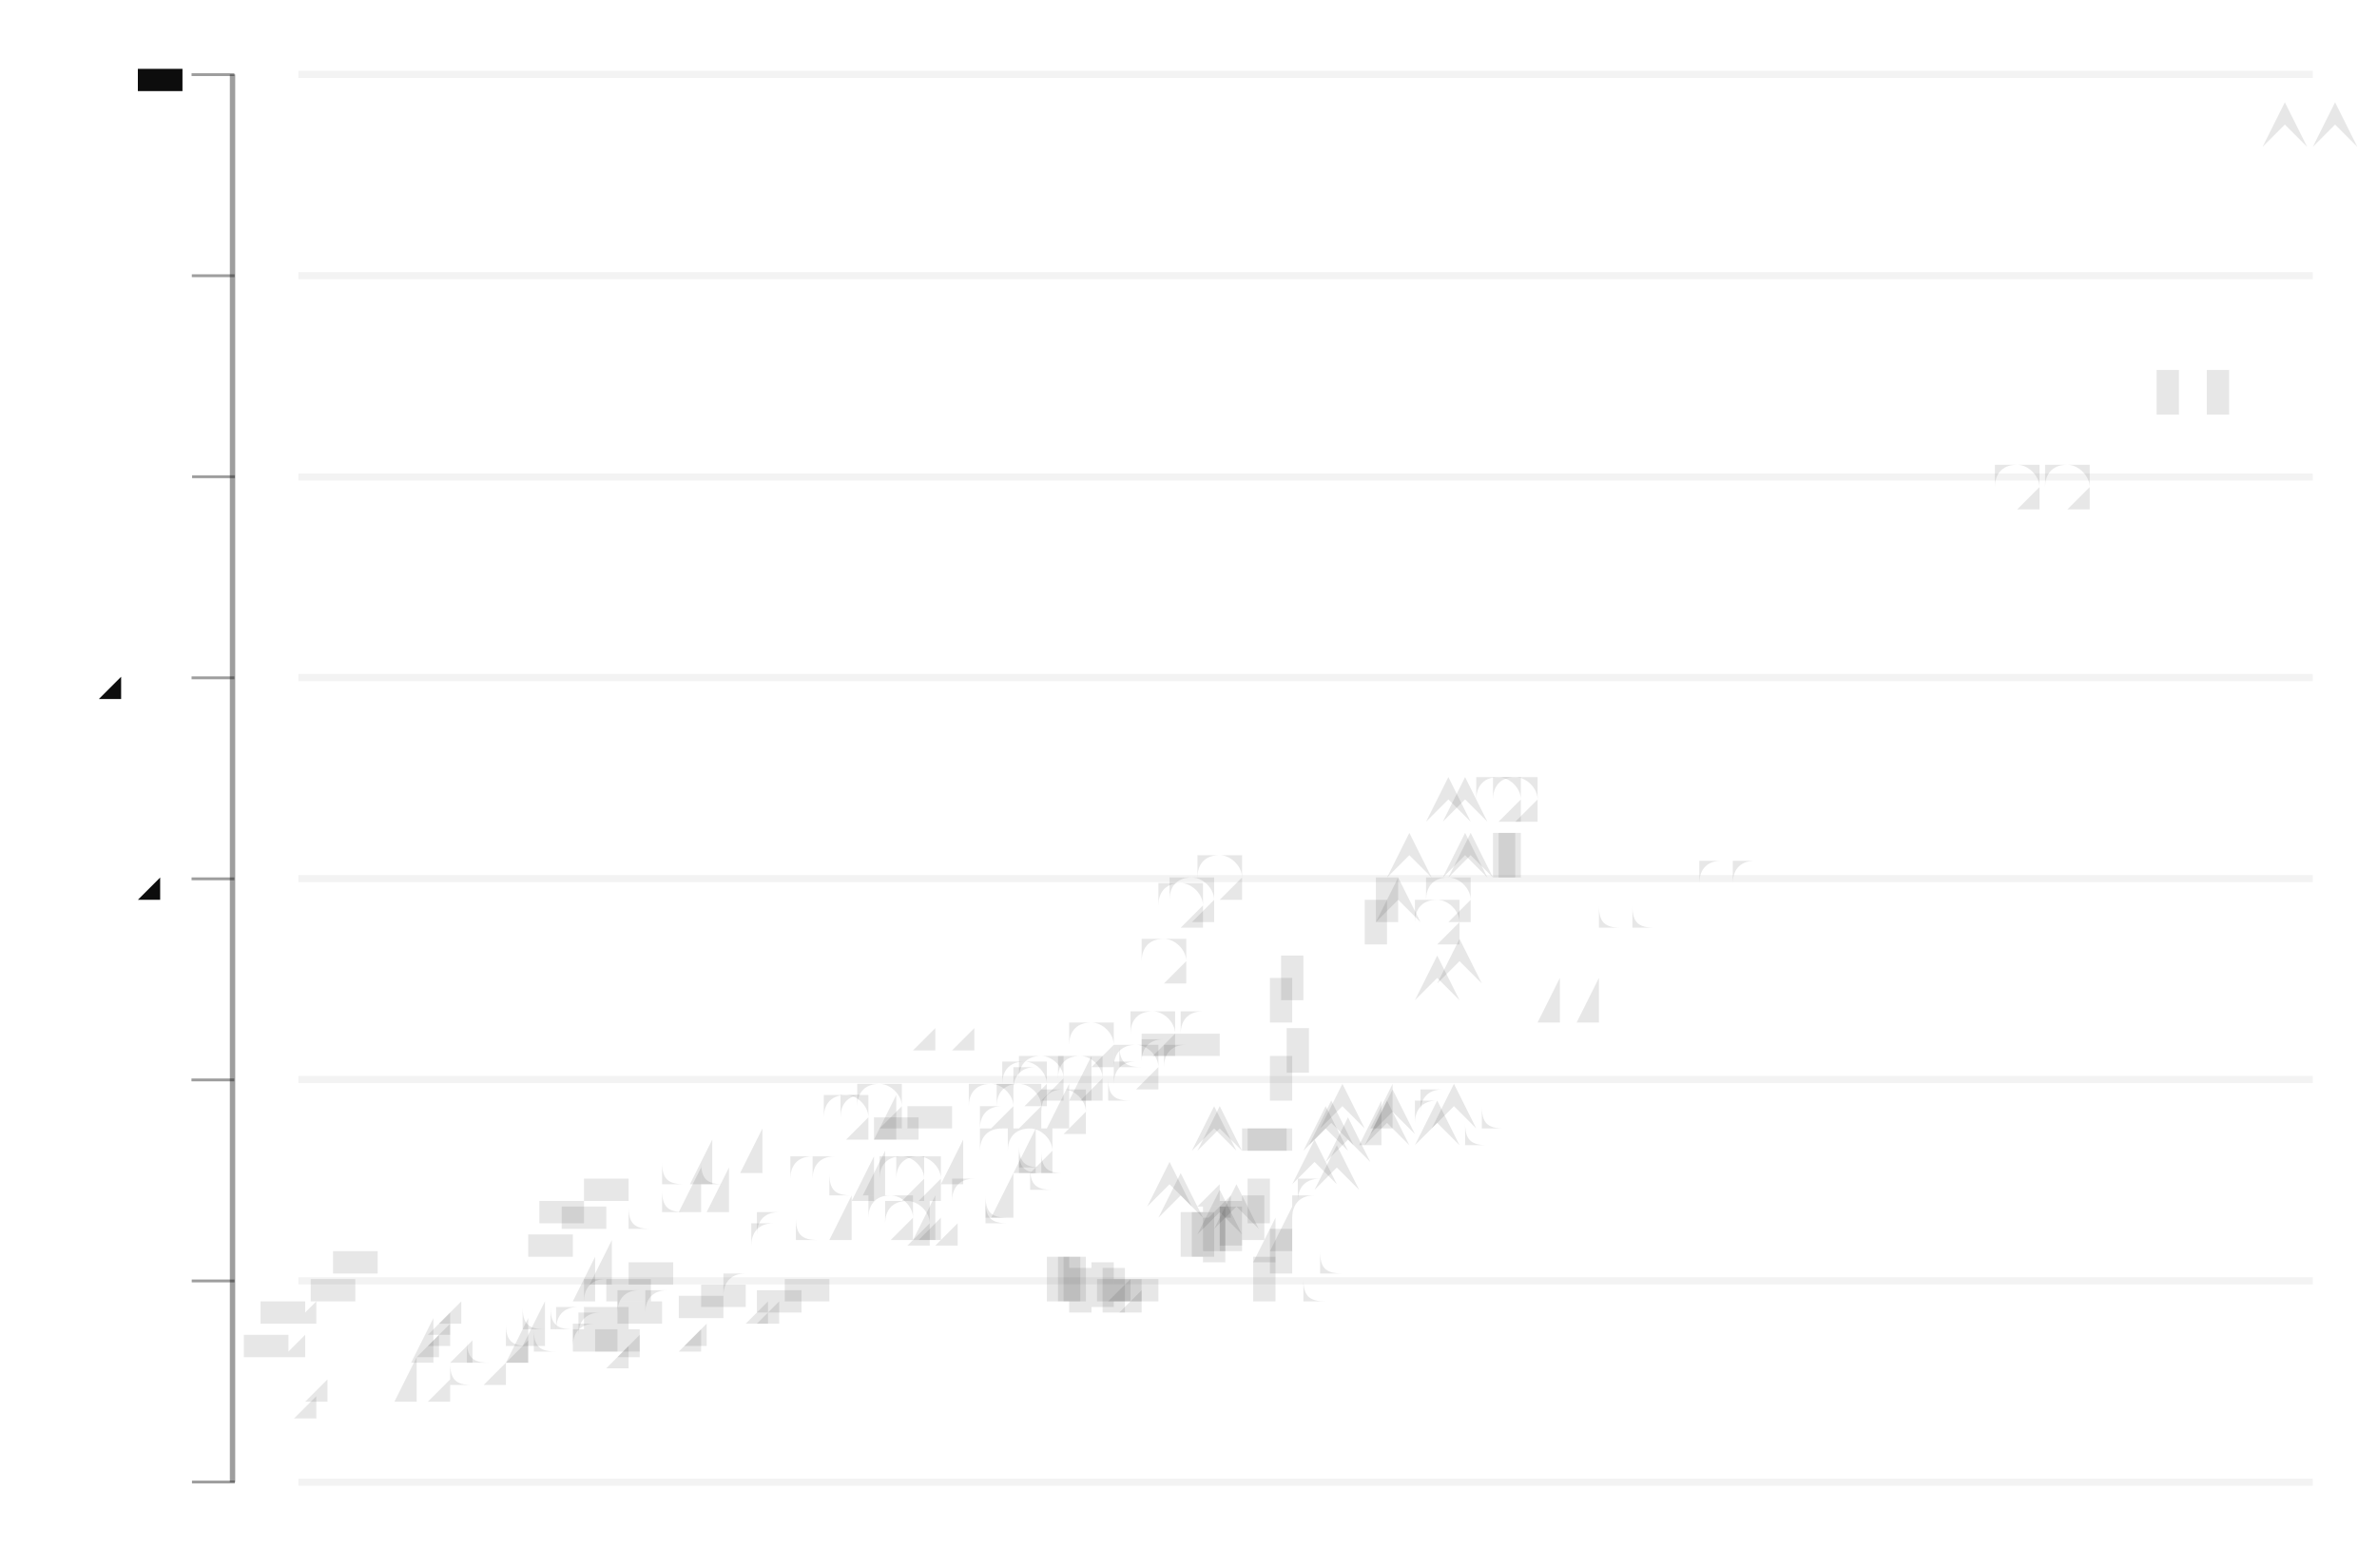
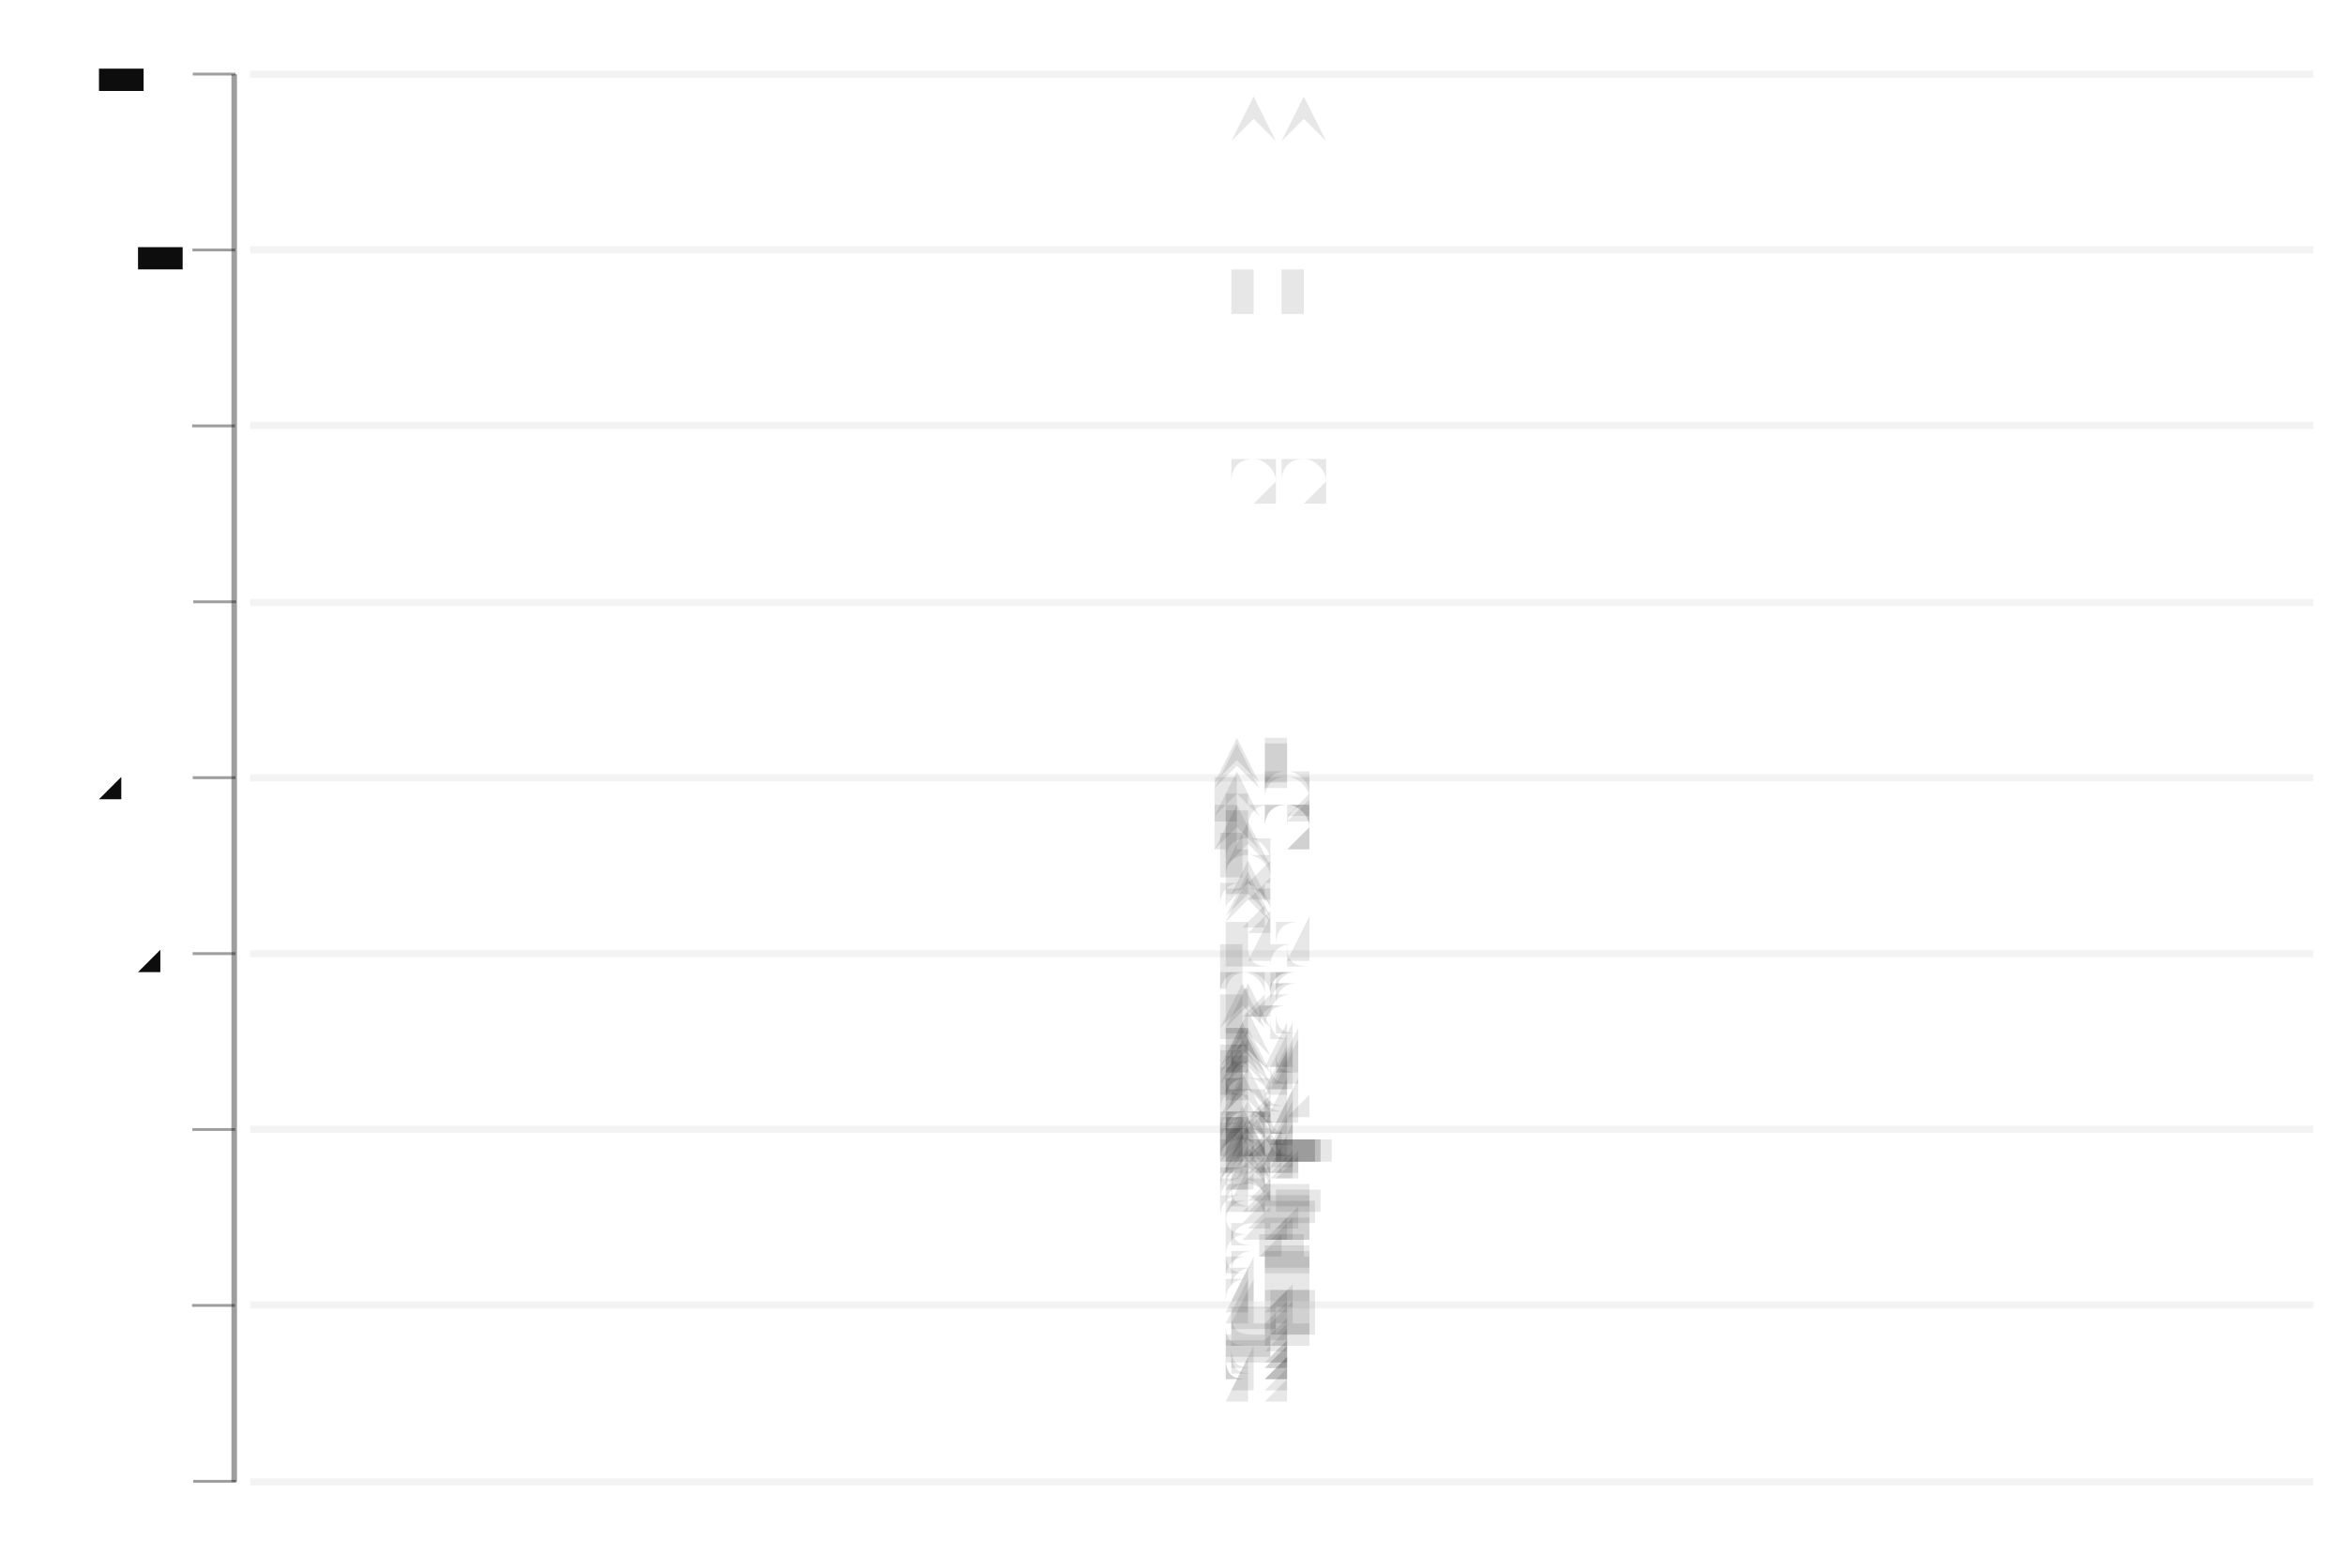
- <svg xmlns="http://www.w3.org/2000/svg" height="300.0" viewBox="-0.87 -0.552 1.665 1.098" width="454.832">
-   <g stroke-opacity="5.0e-2" stroke="#0d0d0d" stroke-width="5.0e-3" fill="none">
-     <polyline points="-0.661,0.486 0.75,0.486" />
-   </g>
-   <g stroke-opacity="5.0e-2" stroke="#0d0d0d" stroke-width="5.0e-3" fill="none">
-     <polyline points="-0.661,0.345 0.75,0.345" />
-   </g>
-   <g stroke-opacity="5.0e-2" stroke="#0d0d0d" stroke-width="5.0e-3" fill="none">
-     <polyline points="-0.661,0.204 0.75,0.204" />
-   </g>
-   <g stroke-opacity="5.0e-2" stroke="#0d0d0d" stroke-width="5.0e-3" fill="none">
-     <polyline points="-0.661,6.32612828275716e-2 0.75,6.32612828275716e-2" />
-   </g>
-   <g stroke-opacity="5.0e-2" stroke="#0d0d0d" stroke-width="5.0e-3" fill="none">
-     <polyline points="-0.661,-7.755403787932125e-2 0.75,-7.755403787932125e-2" />
-   </g>
-   <g stroke-opacity="5.0e-2" stroke="#0d0d0d" stroke-width="5.0e-3" fill="none">
-     <polyline points="-0.661,-0.218 0.75,-0.218" />
-   </g>
-   <g stroke-opacity="5.0e-2" stroke="#0d0d0d" stroke-width="5.0e-3" fill="none">
-     <polyline points="-0.661,-0.359 0.75,-0.359" />
-   </g>
-   <g stroke-opacity="5.0e-2" stroke="#0d0d0d" stroke-width="5.0e-3" fill="none">
-     <polyline points="-0.661,-0.5 0.75,-0.5" />
+ <svg xmlns="http://www.w3.org/2000/svg" height="300.0" viewBox="-0.87 -0.552 1.642 1.098" width="448.686">
+   <g stroke-opacity="5.0e-2" stroke="#0d0d0d" stroke-width="5.0e-3" fill="none">
+     <polyline points="-0.695,0.486 0.75,0.486" />
+   </g>
+   <g stroke-opacity="5.0e-2" stroke="#0d0d0d" stroke-width="5.0e-3" fill="none">
+     <polyline points="-0.695,0.362 0.75,0.362" />
+   </g>
+   <g stroke-opacity="5.0e-2" stroke="#0d0d0d" stroke-width="5.0e-3" fill="none">
+     <polyline points="-0.695,0.239 0.75,0.239" />
+   </g>
+   <g stroke-opacity="5.0e-2" stroke="#0d0d0d" stroke-width="5.0e-3" fill="none">
+     <polyline points="-0.695,0.116 0.75,0.116" />
+   </g>
+   <g stroke-opacity="5.0e-2" stroke="#0d0d0d" stroke-width="5.0e-3" fill="none">
+     <polyline points="-0.695,-7.14637752587477e-3 0.75,-7.14637752587477e-3" />
+   </g>
+   <g stroke-opacity="5.0e-2" stroke="#0d0d0d" stroke-width="5.0e-3" fill="none">
+     <polyline points="-0.695,-0.13 0.75,-0.13" />
+   </g>
+   <g stroke-opacity="5.0e-2" stroke="#0d0d0d" stroke-width="5.0e-3" fill="none">
+     <polyline points="-0.695,-0.254 0.75,-0.254" />
+   </g>
+   <g stroke-opacity="5.0e-2" stroke="#0d0d0d" stroke-width="5.0e-3" fill="none">
+     <polyline points="-0.695,-0.377 0.75,-0.377" />
+   </g>
+   <g stroke-opacity="5.0e-2" stroke="#0d0d0d" stroke-width="5.0e-3" fill="none">
+     <polyline points="-0.695,-0.5 0.75,-0.5" />
  </g>
  <g fill-opacity="1.0" font-size="5.0e-2" stroke="none" stroke-width="0.0" fill="#0d0d0d" text-anchor="end">
    <text x="-0.75" y="0.5">0.05</text>
  </g>
  <g fill-opacity="1.0" font-size="5.0e-2" stroke="none" stroke-width="0.0" fill="#0d0d0d" text-anchor="end">
-     <text x="-0.75" y="0.359">0.1</text>
-   </g>
-   <g fill-opacity="1.0" font-size="5.0e-2" stroke="none" stroke-width="0.0" fill="#0d0d0d" text-anchor="end">
-     <text x="-0.75" y="0.218">0.15</text>
-   </g>
-   <g fill-opacity="1.0" font-size="5.0e-2" stroke="none" stroke-width="0.0" fill="#0d0d0d" text-anchor="end">
-     <text x="-0.75" y="7.755403787932125e-2">0.2</text>
-   </g>
-   <g fill-opacity="1.0" font-size="5.0e-2" stroke="none" stroke-width="0.0" fill="#0d0d0d" text-anchor="end">
-     <text x="-0.75" y="-6.326128282757171e-2">0.25</text>
-   </g>
-   <g fill-opacity="1.0" font-size="5.0e-2" stroke="none" stroke-width="0.0" fill="#0d0d0d" text-anchor="end">
-     <text x="-0.75" y="-0.204">0.3</text>
-   </g>
-   <g fill-opacity="1.0" font-size="5.0e-2" stroke="none" stroke-width="0.0" fill="#0d0d0d" text-anchor="end">
-     <text x="-0.75" y="-0.345">0.35</text>
-   </g>
-   <g fill-opacity="1.0" font-size="5.0e-2" stroke="none" stroke-width="0.0" fill="#0d0d0d" text-anchor="end">
-     <text x="-0.75" y="-0.486">0.4</text>
+     <text x="-0.75" y="0.377">0.1</text>
+   </g>
+   <g fill-opacity="1.0" font-size="5.0e-2" stroke="none" stroke-width="0.0" fill="#0d0d0d" text-anchor="end">
+     <text x="-0.75" y="0.254">0.15</text>
+   </g>
+   <g fill-opacity="1.0" font-size="5.0e-2" stroke="none" stroke-width="0.0" fill="#0d0d0d" text-anchor="end">
+     <text x="-0.75" y="0.13">0.2</text>
+   </g>
+   <g fill-opacity="1.0" font-size="5.0e-2" stroke="none" stroke-width="0.0" fill="#0d0d0d" text-anchor="end">
+     <text x="-0.75" y="7.14637752587477e-3">0.25</text>
+   </g>
+   <g fill-opacity="1.0" font-size="5.0e-2" stroke="none" stroke-width="0.0" fill="#0d0d0d" text-anchor="end">
+     <text x="-0.75" y="-0.116">0.3</text>
+   </g>
+   <g fill-opacity="1.0" font-size="5.0e-2" stroke="none" stroke-width="0.0" fill="#0d0d0d" text-anchor="end">
+     <text x="-0.75" y="-0.239">0.35</text>
+   </g>
+   <g fill-opacity="1.0" font-size="5.0e-2" stroke="none" stroke-width="0.0" fill="#0d0d0d" text-anchor="end">
+     <text x="-0.75" y="-0.362">0.4</text>
+   </g>
+   <g fill-opacity="1.0" font-size="5.0e-2" stroke="none" stroke-width="0.0" fill="#0d0d0d" text-anchor="end">
+     <text x="-0.75" y="-0.486">0.45</text>
  </g>
  <g stroke-opacity="0.4" fill-opacity="0.4" stroke="#0d0d0d" stroke-width="2.0e-3" fill="#0d0d0d">
-     <g transform="rotate(-90.0, -0.7208187, 0.4857072)">
-       <polyline points="-0.721,0.501 -0.721,0.471" />
-     </g>
-     <g transform="rotate(-90.0, -0.7208187, 0.3448919)">
-       <polyline points="-0.721,0.36 -0.721,0.33" />
-     </g>
-     <g transform="rotate(-90.0, -0.7208187, 0.2040766)">
-       <polyline points="-0.721,0.219 -0.721,0.189" />
-     </g>
-     <g transform="rotate(-90.0, -0.7208187, 6.32612828275716e-2)">
-       <polyline points="-0.721,7.82612828275716e-2 -0.721,4.82612828275716e-2" />
-     </g>
-     <g transform="rotate(-90.0, -0.7208187, -7.755403787932125e-2)">
-       <polyline points="-0.721,-6.255403787932125e-2 -0.721,-9.255403787932125e-2" />
-     </g>
-     <g transform="rotate(-90.0, -0.7208187, -0.2183694)">
-       <polyline points="-0.721,-0.203 -0.721,-0.233" />
-     </g>
-     <g transform="rotate(-90.0, -0.7208187, -0.3591847)">
-       <polyline points="-0.721,-0.344 -0.721,-0.374" />
-     </g>
-     <g transform="rotate(-90.0, -0.7208187, -0.5)">
-       <polyline points="-0.721,-0.485 -0.721,-0.515" />
+     <g transform="rotate(-90.0, -0.7201161, 0.4857072)">
+       <polyline points="-0.72,0.501 -0.72,0.471" />
+     </g>
+     <g transform="rotate(-90.0, -0.7201161, 0.3624938)">
+       <polyline points="-0.72,0.377 -0.72,0.347" />
+     </g>
+     <g transform="rotate(-90.0, -0.7201161, 0.2392804)">
+       <polyline points="-0.72,0.254 -0.72,0.224" />
+     </g>
+     <g transform="rotate(-90.0, -0.7201161, 0.116067)">
+       <polyline points="-0.72,0.131 -0.72,0.101" />
+     </g>
+     <g transform="rotate(-90.0, -0.7201161, -7.14637752587477e-3)">
+       <polyline points="-0.72,7.85362247412523e-3 -0.72,-2.214637752587477e-2" />
+     </g>
+     <g transform="rotate(-90.0, -0.7201161, -0.1303598)">
+       <polyline points="-0.72,-0.115 -0.72,-0.145" />
+     </g>
+     <g transform="rotate(-90.0, -0.7201161, -0.2535732)">
+       <polyline points="-0.72,-0.239 -0.72,-0.269" />
+     </g>
+     <g transform="rotate(-90.0, -0.7201161, -0.3767866)">
+       <polyline points="-0.72,-0.362 -0.72,-0.392" />
+     </g>
+     <g transform="rotate(-90.0, -0.7201161, -0.5)">
+       <polyline points="-0.72,-0.485 -0.72,-0.515" />
    </g>
  </g>
  <g stroke-opacity="0.0" fill-opacity="0.4" stroke="#000000" stroke-width="0.0" fill="#0d0d0d">
-     <rect height="0.986" width="3.761684733202486e-3" x="-0.709" y="-0.5" />
+     <rect height="0.986" width="3.8522532471284565e-3" x="-0.708" y="-0.5" />
  </g>
  <g fill-opacity="0.1" font-size="5.0e-2" stroke="none" stroke-width="0.0" fill="#0d0d0d" text-anchor="middle">
-     <text x="-0.205" y="0.184">22</text>
-     <text x="-0.651" y="0.443">32o</text>
-     <text x="-0.661" y="0.398">42o</text>
-     <text x="-0.565" y="0.401">52o</text>
-     <text x="-0.56" y="0.393">62o</text>
-     <text x="-0.555" y="0.429">72o</text>
-     <text x="-0.515" y="0.418">82o</text>
-     <text x="-0.431" y="0.407">92o</text>
-     <text x="-0.386" y="0.396">T2o</text>
-     <text x="-0.331" y="0.376">J2o</text>
-     <text x="-0.22" y="0.317">Q2o</text>
-     <text x="-8.63031237209152e-2" y="0.362">K2o</text>
-     <text x="-2.3328490910605515e-2" y="0.294">A2o</text>
-     <text x="-0.643" y="0.432">32s</text>
-     <text x="-8.63031237209152e-2" y="0.21">33</text>
-     <text x="-0.613" y="0.362">43o</text>
-     <text x="-0.54" y="0.362">53o</text>
-     <text x="-0.525" y="0.334">63o</text>
-     <text x="-0.479" y="0.404">73o</text>
-     <text x="-0.479" y="0.39">83o</text>
-     <text x="-0.399" y="0.384">93o</text>
-     <text x="-0.361" y="0.384">T3o</text>
-     <text x="-0.328" y="0.339">J3o</text>
-     <text x="-0.212" y="0.289">Q3o</text>
-     <text x="-6.363225590920363e-2" y="0.365">K3o</text>
-     <text x="1.1937303463168125e-2" y="0.314">A3o</text>
-     <text x="-0.653" y="0.376">42s</text>
-     <text x="-0.603" y="0.339">43s</text>
-     <text x="-4.3480373409904405e-2" y="0.187">44</text>
-     <text x="-0.489" y="0.328">54o</text>
-     <text x="-0.467" y="0.308">64o</text>
-     <text x="-0.431" y="0.359">74o</text>
-     <text x="-0.459" y="0.396">84o</text>
-     <text x="-0.441" y="0.396">94o</text>
-     <text x="-0.386" y="0.373">T4o</text>
-     <text x="-0.323" y="0.37">J4o</text>
-     <text x="-0.248" y="0.246">Q4o</text>
-     <text x="-9.134109434574e-2" y="0.362">K4o</text>
-     <text x="9.418318150755556e-3" y="0.255">A4o</text>
-     <text x="-0.56" y="0.384">52s</text>
-     <text x="-0.535" y="0.351">53s</text>
-     <text x="-0.479" y="0.305">54s</text>
-     <text x="7.239295096106568e-2" y="0.218">55</text>
-     <text x="-0.386" y="0.244">65o</text>
-     <text x="-0.356" y="0.297">75o</text>
-     <text x="-0.391" y="0.308">85o</text>
-     <text x="-0.326" y="0.373">95o</text>
-     <text x="-0.29" y="0.373">T5o</text>
-     <text x="-0.24" y="0.345">J5o</text>
-     <text x="-0.149" y="0.238">Q5o</text>
-     <text x="9.418318150755556e-3" y="0.328">K5o</text>
-     <text x="8.750686283553988e-2" y="0.255">A5o</text>
-     <text x="-0.555" y="0.376">62s</text>
-     <text x="-0.52" y="0.317">63s</text>
-     <text x="-0.454" y="0.291">64s</text>
-     <text x="-0.384" y="0.224">65s</text>
-     <text x="0.176" y="0.148">66</text>
-     <text x="-0.338" y="0.297">76o</text>
-     <text x="-0.368" y="0.297">86o</text>
-     <text x="-0.3" y="0.328">96o</text>
-     <text x="-0.298" y="0.339">T6o</text>
-     <text x="-0.237" y="0.334">J6o</text>
-     <text x="-0.122" y="0.269">Q6o</text>
-     <text x="1.8613622135185137e-3" y="0.328">K6o</text>
-     <text x="7.743092158589027e-2" y="0.28">A6o</text>
-     <text x="-0.547" y="0.404">72s</text>
-     <text x="-0.467" y="0.393">73s</text>
-     <text x="-0.421" y="0.348">74s</text>
-     <text x="-0.353" y="0.277">75s</text>
-     <text x="-0.318" y="0.272">76s</text>
-     <text x="0.231" y="0.165">77</text>
-     <text x="-0.275" y="0.317">87o</text>
-     <text x="-0.263" y="0.289">97o</text>
-     <text x="-0.22" y="0.317">T7o</text>
-     <text x="-0.159" y="0.303">J7o</text>
-     <text x="-0.129" y="0.241">Q7o</text>
-     <text x="1.4456288775580584e-2" y="0.334">K7o</text>
-     <text x="9.002584814795234e-2" y="0.252">A7o</text>
-     <text x="-0.507" y="0.404">82s</text>
-     <text x="-0.469" y="0.379">83s</text>
-     <text x="-0.449" y="0.379">84s</text>
-     <text x="-0.373" y="0.28">85s</text>
-     <text x="-0.343" y="0.277">86s</text>
-     <text x="-0.253" y="0.286">87s</text>
-     <text x="0.276" y="9.7056959797226e-2">88</text>
-     <text x="-0.164" y="0.305">98o</text>
-     <text x="-0.169" y="0.303">T8o</text>
-     <text x="-0.132" y="0.283">J8o</text>
-     <text x="-8.63031237209152e-2" y="0.218">Q8o</text>
-     <text x="5.224106846176646e-2" y="0.359">K8o</text>
-     <text x="0.166" y="0.252">A8o</text>
-     <text x="-0.431" y="0.398">92s</text>
-     <text x="-0.384" y="0.382">93s</text>
-     <text x="-0.426" y="0.376">94s</text>
-     <text x="-0.31" y="0.336">95s</text>
-     <text x="-0.28" y="0.291">96s</text>
-     <text x="-0.248" y="0.249">97s</text>
-     <text x="-0.149" y="0.272">98s</text>
-     <text x="0.347" y="8.297542772653665e-2">99</text>
-     <text x="-0.174" y="0.255">T9o</text>
-     <text x="-7.370819715885324e-2" y="0.224">J9o</text>
-     <text x="-4.599935872231686e-2" y="0.213">Q9o</text>
-     <text x="4.216512721211685e-2" y="0.317">K9o</text>
-     <text x="0.13" y="0.252">A9o</text>
-     <text x="-0.386" y="0.39">T2s</text>
-     <text x="-0.353" y="0.373">T3s</text>
-     <text x="-0.373" y="0.365">T4s</text>
-     <text x="-0.275" y="0.345">T5s</text>
-     <text x="-0.28" y="0.325">T6s</text>
-     <text x="-0.205" y="0.28">T7s</text>
-     <text x="-0.149" y="0.266">T8s</text>
-     <text x="-0.152" y="0.229">T9s</text>
-     <text x="0.42" y="-1.2778990354150532e-2">TT</text>
-     <text x="-6.111327059679128e-2" y="0.17">JTo</text>
-     <text x="-2.5847476223017973e-2" y="0.136">QTo</text>
-     <text x="6.483599502382842e-2" y="0.218">KTo</text>
-     <text x="0.163" y="0.151">ATo</text>
-     <text x="-0.326" y="0.376">J2s</text>
-     <text x="-0.326" y="0.339">J3s</text>
-     <text x="-0.308" y="0.362">J4s</text>
-     <text x="-0.222" y="0.334">J5s</text>
-     <text x="-0.217" y="0.32">J6s</text>
-     <text x="-0.147" y="0.272">J7s</text>
-     <text x="-0.129" y="0.272">J8s</text>
-     <text x="-5.859428528437882e-2" y="0.207">J9s</text>
-     <text x="-4.599935872231686e-2" y="0.142">JTs</text>
-     <text x="0.488" y="-4.3758360909666894e-2">JJ</text>
-     <text x="-1.0733564348543556e-2" y="9.424065338308807e-2">QJo</text>
-     <text x="5.979802439900361e-2" y="0.165">KJo</text>
-     <text x="0.133" y="9.424065338308807e-2">AJo</text>
-     <text x="-0.21" y="0.32">Q2s</text>
-     <text x="-0.202" y="0.289">Q3s</text>
-     <text x="-0.23" y="0.238">Q4s</text>
-     <text x="-0.127" y="0.224">Q5s</text>
-     <text x="-0.101" y="0.244">Q6s</text>
-     <text x="-0.114" y="0.218">Q7s</text>
-     <text x="-7.874616778367804e-2" y="0.196">Q8s</text>
-     <text x="-3.5923417472667474e-2" y="0.187">Q9s</text>
-     <text x="-1.5771534973368362e-2" y="9.987326621136383e-2">QTs</text>
-     <text x="6.899332838343097e-3" y="8.015912131239877e-2">QJs</text>
-     <text x="0.564" y="-0.196">QQ</text>
-     <text x="0.133" y="0.111">KQo</text>
-     <text x="0.178" y="2.3832993029641758e-2">AQo</text>
-     <text x="-7.874616778367804e-2" y="0.367">K2s</text>
-     <text x="-5.6075299971966475e-2" y="0.37">K3s</text>
-     <text x="-8.378413840850285e-2" y="0.362">K4s</text>
-     <text x="2.4532230025229973e-2" y="0.322">K5s</text>
-     <text x="1.4456288775580584e-2" y="0.325">K6s</text>
-     <text x="2.4532230025229973e-2" y="0.325">K7s</text>
-     <text x="5.979802439900361e-2" y="0.342">K8s</text>
-     <text x="4.4684112524528974e-2" y="0.305">K9s</text>
-     <text x="7.239295096106568e-2" y="0.201">KTs</text>
-     <text x="6.483599502382842e-2" y="0.148">KJs</text>
-     <text x="0.138" y="9.424065338308807e-2">KQs</text>
-     <text x="0.677" y="-0.261">KK</text>
-     <text x="0.193" y="6.32612828275716e-2">AKo</text>
-     <text x="-1.829052028578082e-2" y="0.3">A2s</text>
-     <text x="1.9494259400405167e-2" y="0.311">A3s</text>
-     <text x="9.418318150755556e-3" y="0.255">A4s</text>
-     <text x="9.758280408518949e-2" y="0.263">A5s</text>
-     <text x="9.002584814795234e-2" y="0.283">A6s</text>
-     <text x="9.506381877277725e-2" y="0.241">A7s</text>
-     <text x="0.173" y="0.241">A8s</text>
-     <text x="0.13" y="0.244">A9s</text>
-     <text x="0.173" y="0.136">ATs</text>
-     <text x="0.14" y="6.32612828275716e-2">AJs</text>
-     <text x="0.188" y="2.3832993029641758e-2">AQs</text>
-     <text x="0.186" y="6.32612828275716e-2">AKs</text>
-     <text x="0.75" y="-0.449">AA</text>
+     <text x="2.770251616341235e-2" y="0.232">22</text>
+     <text x="2.770251616341235e-2" y="0.414">32o</text>
+     <text x="2.770251616341235e-2" y="0.404">42o</text>
+     <text x="2.770251616341235e-2" y="0.414">52o</text>
+     <text x="2.770251616341235e-2" y="0.397">62o</text>
+     <text x="2.770251616341235e-2" y="0.431">72o</text>
+     <text x="2.770251616341235e-2" y="0.414">82o</text>
+     <text x="2.770251616341235e-2" y="0.375">92o</text>
+     <text x="2.770251616341235e-2" y="0.375">T2o</text>
+     <text x="2.770251616341235e-2" y="0.33">J2o</text>
+     <text x="2.770251616341235e-2" y="0.316">Q2o</text>
+     <text x="2.770251616341235e-2" y="0.269">K2o</text>
+     <text x="2.770251616341235e-2" y="0.274">A2o</text>
+     <text x="2.770251616341235e-2" y="0.407">32s</text>
+     <text x="2.770251616341235e-2" y="0.202">33</text>
+     <text x="2.770251616341235e-2" y="0.399">43o</text>
+     <text x="2.770251616341235e-2" y="0.395">53o</text>
+     <text x="2.770251616341235e-2" y="0.36">63o</text>
+     <text x="2.770251616341235e-2" y="0.377">73o</text>
+     <text x="2.770251616341235e-2" y="0.414">83o</text>
+     <text x="2.770251616341235e-2" y="0.362">93o</text>
+     <text x="2.770251616341235e-2" y="0.358">T3o</text>
+     <text x="2.770251616341235e-2" y="0.335">J3o</text>
+     <text x="2.770251616341235e-2" y="0.298">Q3o</text>
+     <text x="2.770251616341235e-2" y="0.257">K3o</text>
+     <text x="2.770251616341235e-2" y="0.254">A3o</text>
+     <text x="2.770251616341235e-2" y="0.392">42s</text>
+     <text x="2.770251616341235e-2" y="0.38">43s</text>
+     <text x="2.770251616341235e-2" y="0.261">44</text>
+     <text x="2.770251616341235e-2" y="0.34">54o</text>
+     <text x="2.770251616341235e-2" y="0.303">64o</text>
+     <text x="2.770251616341235e-2" y="0.37">74o</text>
+     <text x="2.770251616341235e-2" y="0.392">84o</text>
+     <text x="2.770251616341235e-2" y="0.345">94o</text>
+     <text x="2.770251616341235e-2" y="0.382">T4o</text>
+     <text x="2.770251616341235e-2" y="0.328">J4o</text>
+     <text x="2.770251616341235e-2" y="0.306">Q4o</text>
+     <text x="2.770251616341235e-2" y="0.264">K4o</text>
+     <text x="2.770251616341235e-2" y="0.264">A4o</text>
+     <text x="2.770251616341235e-2" y="0.402">52s</text>
+     <text x="2.770251616341235e-2" y="0.372">53s</text>
+     <text x="2.770251616341235e-2" y="0.316">54s</text>
+     <text x="2.770251616341235e-2" y="0.222">55</text>
+     <text x="2.770251616341235e-2" y="0.224">65o</text>
+     <text x="2.770251616341235e-2" y="0.298">75o</text>
+     <text x="2.770251616341235e-2" y="0.34">85o</text>
+     <text x="2.770251616341235e-2" y="0.321">95o</text>
+     <text x="2.770251616341235e-2" y="0.345">T5o</text>
+     <text x="2.770251616341235e-2" y="0.281">J5o</text>
+     <text x="2.770251616341235e-2" y="0.279">Q5o</text>
+     <text x="2.770251616341235e-2" y="0.229">K5o</text>
+     <text x="2.770251616341235e-2" y="0.232">A5o</text>
+     <text x="2.770251616341235e-2" y="0.387">62s</text>
+     <text x="2.770251616341235e-2" y="0.353">63s</text>
+     <text x="2.770251616341235e-2" y="0.293">64s</text>
+     <text x="2.770251616341235e-2" y="0.202">65s</text>
+     <text x="2.770251616341235e-2" y="0.133">66</text>
+     <text x="2.770251616341235e-2" y="0.281">76o</text>
+     <text x="2.770251616341235e-2" y="0.313">86o</text>
+     <text x="2.770251616341235e-2" y="0.261">96o</text>
+     <text x="2.770251616341235e-2" y="0.313">T6o</text>
+     <text x="2.770251616341235e-2" y="0.269">J6o</text>
+     <text x="2.770251616341235e-2" y="0.266">Q6o</text>
+     <text x="2.770251616341235e-2" y="0.217">K6o</text>
+     <text x="2.770251616341235e-2" y="0.202">A6o</text>
+     <text x="2.770251616341235e-2" y="0.422">72s</text>
+     <text x="2.770251616341235e-2" y="0.377">73s</text>
+     <text x="2.770251616341235e-2" y="0.362">74s</text>
+     <text x="2.770251616341235e-2" y="0.284">75s</text>
+     <text x="2.770251616341235e-2" y="0.259">76s</text>
+     <text x="2.770251616341235e-2" y="0.123">77</text>
+     <text x="2.770251616341235e-2" y="0.217">87o</text>
+     <text x="2.770251616341235e-2" y="0.234">97o</text>
+     <text x="2.770251616341235e-2" y="0.266">T7o</text>
+     <text x="2.770251616341235e-2" y="0.269">J7o</text>
+     <text x="2.770251616341235e-2" y="0.242">Q7o</text>
+     <text x="2.770251616341235e-2" y="0.212">K7o</text>
+     <text x="2.770251616341235e-2" y="0.197">A7o</text>
+     <text x="2.770251616341235e-2" y="0.407">82s</text>
+     <text x="2.770251616341235e-2" y="0.412">83s</text>
+     <text x="2.770251616341235e-2" y="0.385">84s</text>
+     <text x="2.770251616341235e-2" y="0.321">85s</text>
+     <text x="2.770251616341235e-2" y="0.293">86s</text>
+     <text x="2.770251616341235e-2" y="0.195">87s</text>
+     <text x="2.770251616341235e-2" y="0.126">88</text>
+     <text x="2.770251616341235e-2" y="0.244">98o</text>
+     <text x="2.770251616341235e-2" y="0.252">T8o</text>
+     <text x="2.770251616341235e-2" y="0.237">J8o</text>
+     <text x="2.770251616341235e-2" y="0.257">Q8o</text>
+     <text x="2.770251616341235e-2" y="0.178">K8o</text>
+     <text x="2.770251616341235e-2" y="0.207">A8o</text>
+     <text x="2.770251616341235e-2" y="0.37">92s</text>
+     <text x="2.770251616341235e-2" y="0.355">93s</text>
+     <text x="2.770251616341235e-2" y="0.338">94s</text>
+     <text x="2.770251616341235e-2" y="0.303">95s</text>
+     <text x="2.770251616341235e-2" y="0.244">96s</text>
+     <text x="2.770251616341235e-2" y="0.21">97s</text>
+     <text x="2.770251616341235e-2" y="0.224">98s</text>
+     <text x="2.770251616341235e-2" y="4.460325283390831e-2">99</text>
+     <text x="2.770251616341235e-2" y="0.175">T9o</text>
+     <text x="2.770251616341235e-2" y="0.183">J9o</text>
+     <text x="2.770251616341235e-2" y="0.163">Q9o</text>
+     <text x="2.770251616341235e-2" y="0.143">K9o</text>
+     <text x="2.770251616341235e-2" y="0.17">A9o</text>
+     <text x="2.770251616341235e-2" y="0.365">T2s</text>
+     <text x="2.770251616341235e-2" y="0.345">T3s</text>
+     <text x="2.770251616341235e-2" y="0.367">T4s</text>
+     <text x="2.770251616341235e-2" y="0.33">T5s</text>
+     <text x="2.770251616341235e-2" y="0.291">T6s</text>
+     <text x="2.770251616341235e-2" y="0.252">T7s</text>
+     <text x="2.770251616341235e-2" y="0.244">T8s</text>
+     <text x="2.770251616341235e-2" y="0.163">T9s</text>
+     <text x="2.770251616341235e-2" y="-3.918186298669302e-2">TT</text>
+     <text x="2.770251616341235e-2" y="0.104">JTo</text>
+     <text x="2.770251616341235e-2" y="9.881715130606206e-2">QTo</text>
+     <text x="2.770251616341235e-2" y="6.185312962050277e-2">KTo</text>
+     <text x="2.770251616341235e-2" y="9.63528831936914e-2">ATo</text>
+     <text x="2.770251616341235e-2" y="0.318">J2s</text>
+     <text x="2.770251616341235e-2" y="0.321">J3s</text>
+     <text x="2.770251616341235e-2" y="0.316">J4s</text>
+     <text x="2.770251616341235e-2" y="0.269">J5s</text>
+     <text x="2.770251616341235e-2" y="0.264">J6s</text>
+     <text x="2.770251616341235e-2" y="0.261">J7s</text>
+     <text x="2.770251616341235e-2" y="0.229">J8s</text>
+     <text x="2.770251616341235e-2" y="0.185">J9s</text>
+     <text x="2.770251616341235e-2" y="7.417447018235584e-2">JTs</text>
+     <text x="2.770251616341235e-2" y="-0.113">JJ</text>
+     <text x="2.770251616341235e-2" y="0.104">QJo</text>
+     <text x="2.770251616341235e-2" y="7.417447018235584e-2">KJo</text>
+     <text x="2.770251616341235e-2" y="8.403154263183837e-2">AJo</text>
+     <text x="2.770251616341235e-2" y="0.308">Q2s</text>
+     <text x="2.770251616341235e-2" y="0.291">Q3s</text>
+     <text x="2.770251616341235e-2" y="0.296">Q4s</text>
+     <text x="2.770251616341235e-2" y="0.269">Q5s</text>
+     <text x="2.770251616341235e-2" y="0.257">Q6s</text>
+     <text x="2.770251616341235e-2" y="0.237">Q7s</text>
+     <text x="2.770251616341235e-2" y="0.257">Q8s</text>
+     <text x="2.770251616341235e-2" y="0.16">Q9s</text>
+     <text x="2.770251616341235e-2" y="6.924593395761458e-2">QTs</text>
+     <text x="2.770251616341235e-2" y="7.910300640709711e-2">QJs</text>
+     <text x="2.770251616341235e-2" y="-0.197">QQ</text>
+     <text x="2.770251616341235e-2" y="4.460325283390831e-2">KQo</text>
+     <text x="2.770251616341235e-2" y="4.460325283390831e-2">AQo</text>
+     <text x="2.770251616341235e-2" y="0.269">K2s</text>
+     <text x="2.770251616341235e-2" y="0.247">K3s</text>
+     <text x="2.770251616341235e-2" y="0.261">K4s</text>
+     <text x="2.770251616341235e-2" y="0.22">K5s</text>
+     <text x="2.770251616341235e-2" y="0.2">K6s</text>
+     <text x="2.770251616341235e-2" y="0.202">K7s</text>
+     <text x="2.770251616341235e-2" y="0.173">K8s</text>
+     <text x="2.770251616341235e-2" y="0.126">K9s</text>
+     <text x="2.770251616341235e-2" y="3.72104484967965e-2">KTs</text>
+     <text x="2.770251616341235e-2" y="4.953178905864958e-2">KJs</text>
+     <text x="2.770251616341235e-2" y="2.4889107934943366e-2">KQs</text>
+     <text x="2.770251616341235e-2" y="-0.332">KK</text>
+     <text x="2.770251616341235e-2" y="2.7106949236076483e-3">AKo</text>
+     <text x="2.770251616341235e-2" y="0.276">A2s</text>
+     <text x="2.770251616341235e-2" y="0.252">A3s</text>
+     <text x="2.770251616341235e-2" y="0.261">A4s</text>
+     <text x="2.770251616341235e-2" y="0.227">A5s</text>
+     <text x="2.770251616341235e-2" y="0.19">A6s</text>
+     <text x="2.770251616341235e-2" y="0.207">A7s</text>
+     <text x="2.770251616341235e-2" y="0.202">A8s</text>
+     <text x="2.770251616341235e-2" y="0.168">A9s</text>
+     <text x="2.770251616341235e-2" y="9.14243469689503e-2">ATs</text>
+     <text x="2.770251616341235e-2" y="5.69245933957615e-2">AJs</text>
+     <text x="2.770251616341235e-2" y="2.2424839822572706e-2">AQs</text>
+     <text x="2.770251616341235e-2" y="-2.2178413011335607e-3">AKs</text>
+     <text x="2.770251616341235e-2" y="-0.453">AA</text>
  </g>
  <g />
</svg>
